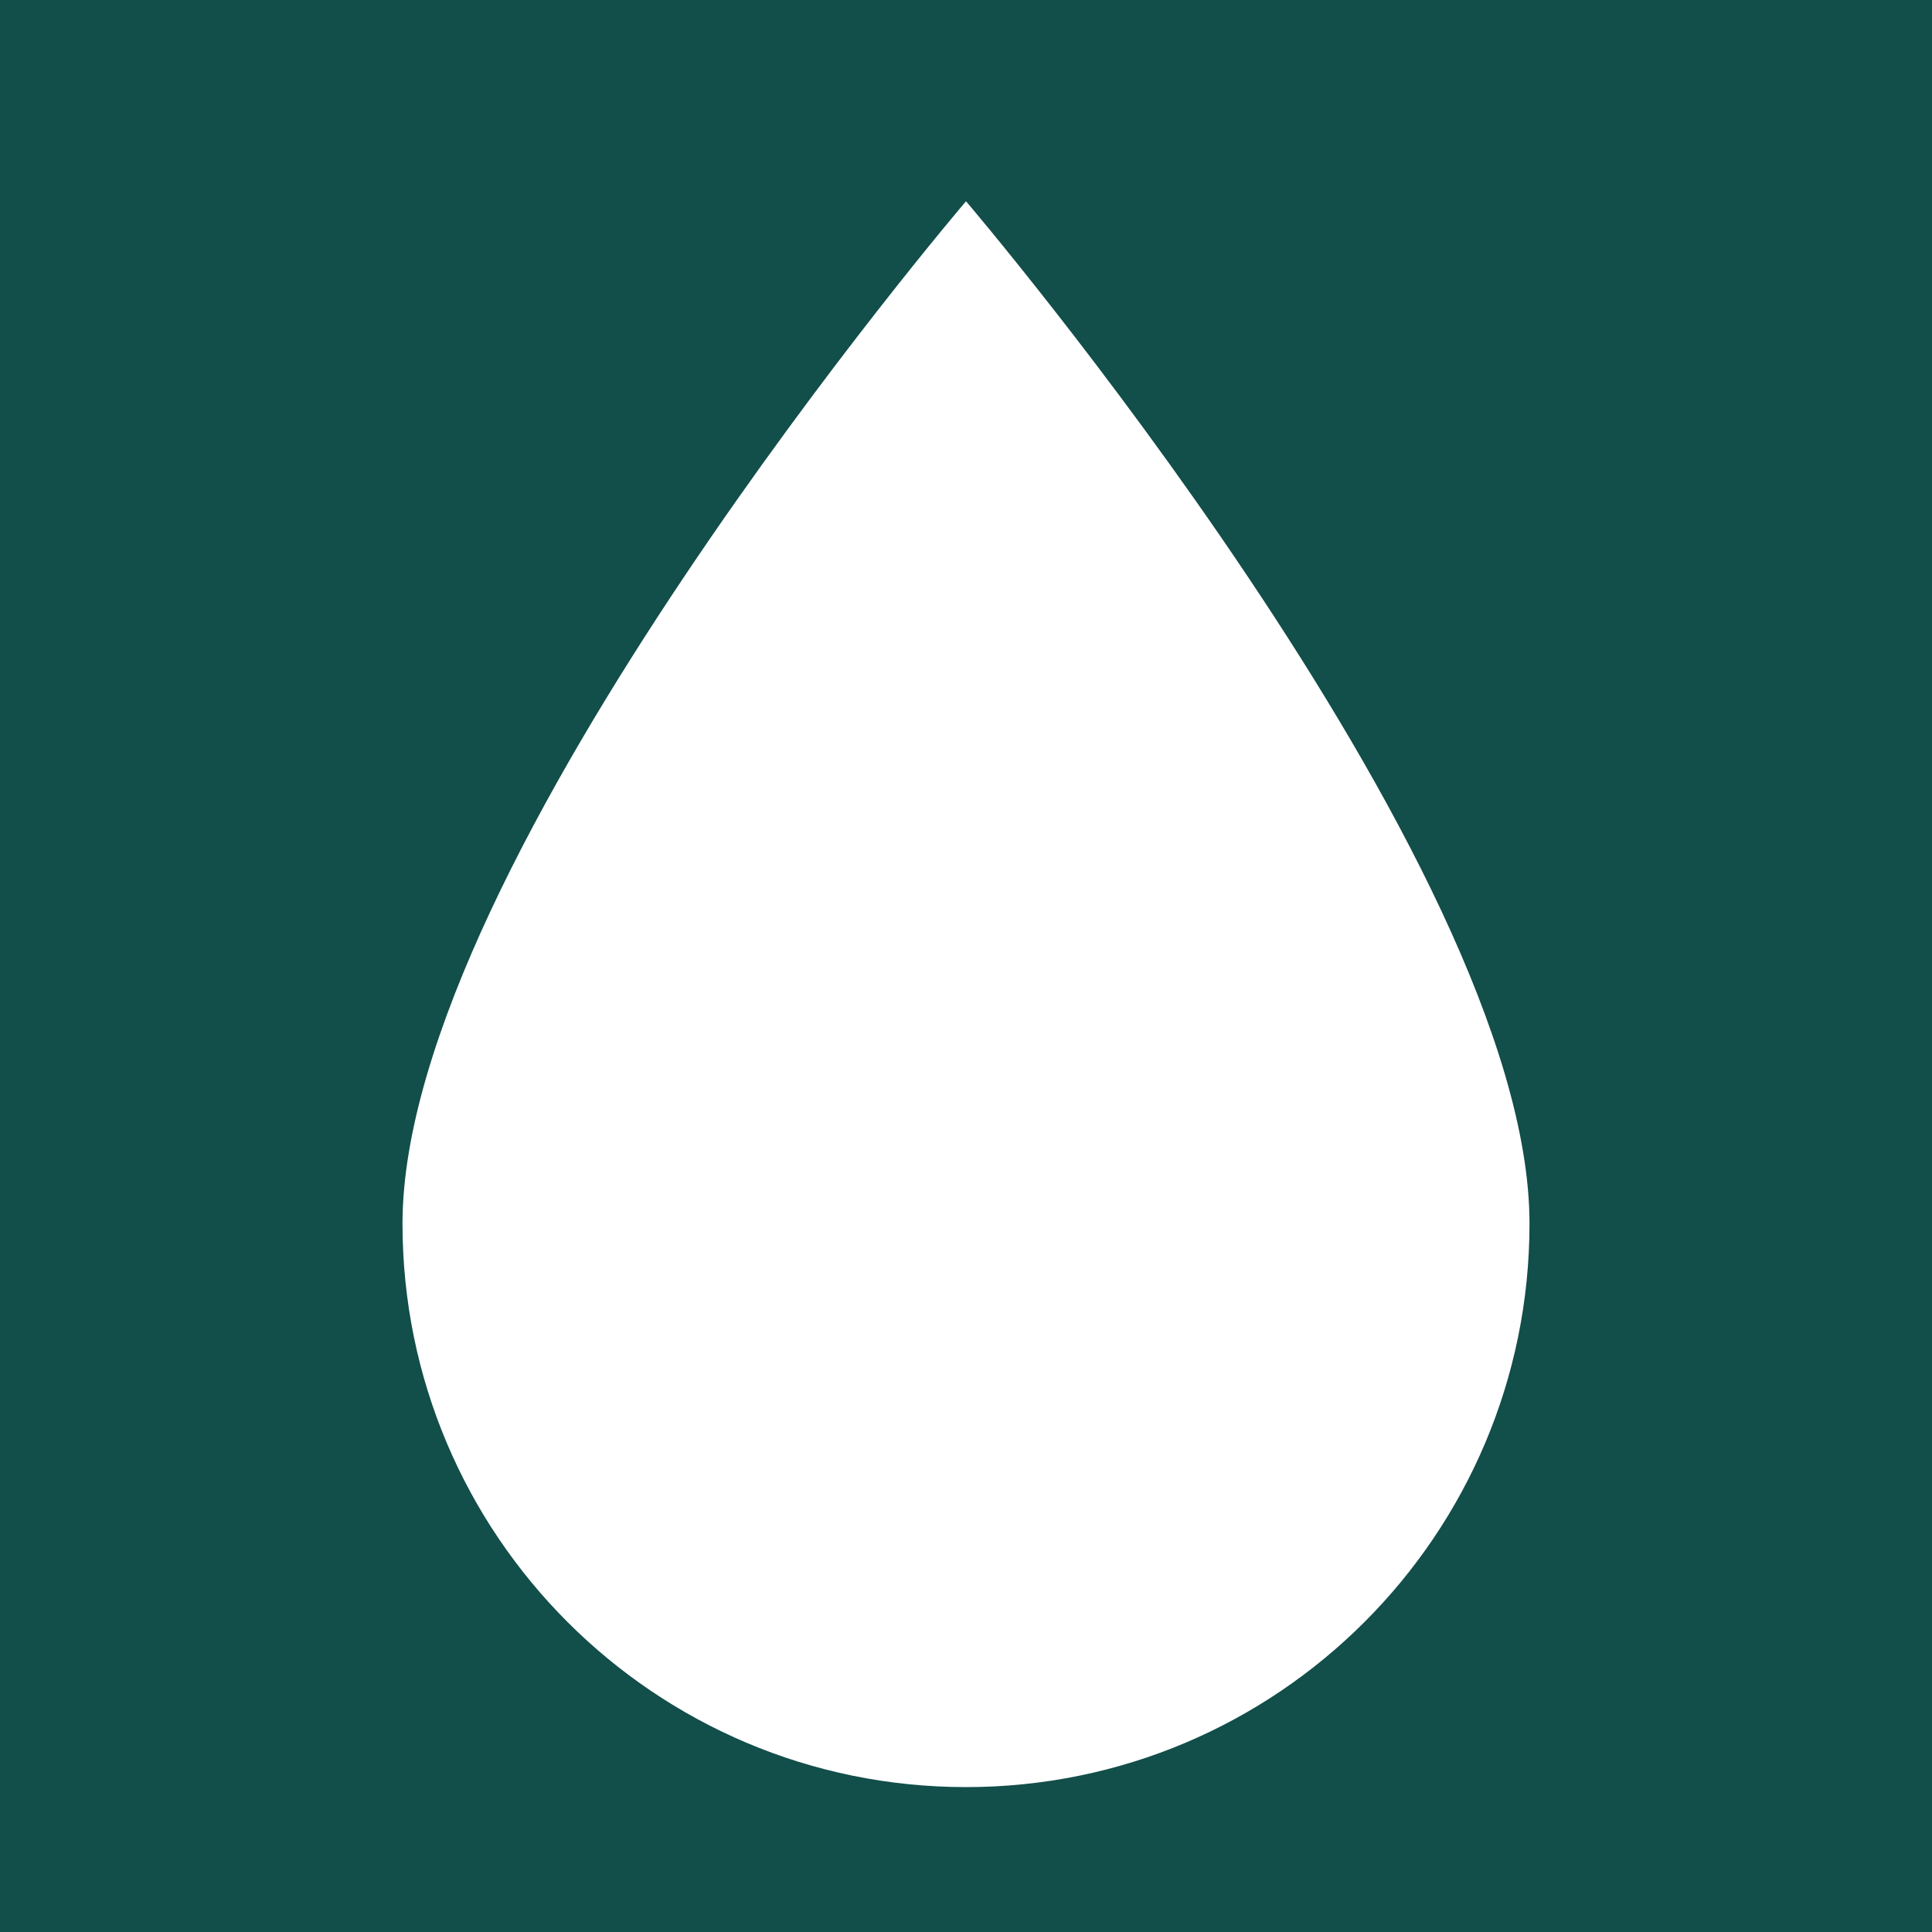
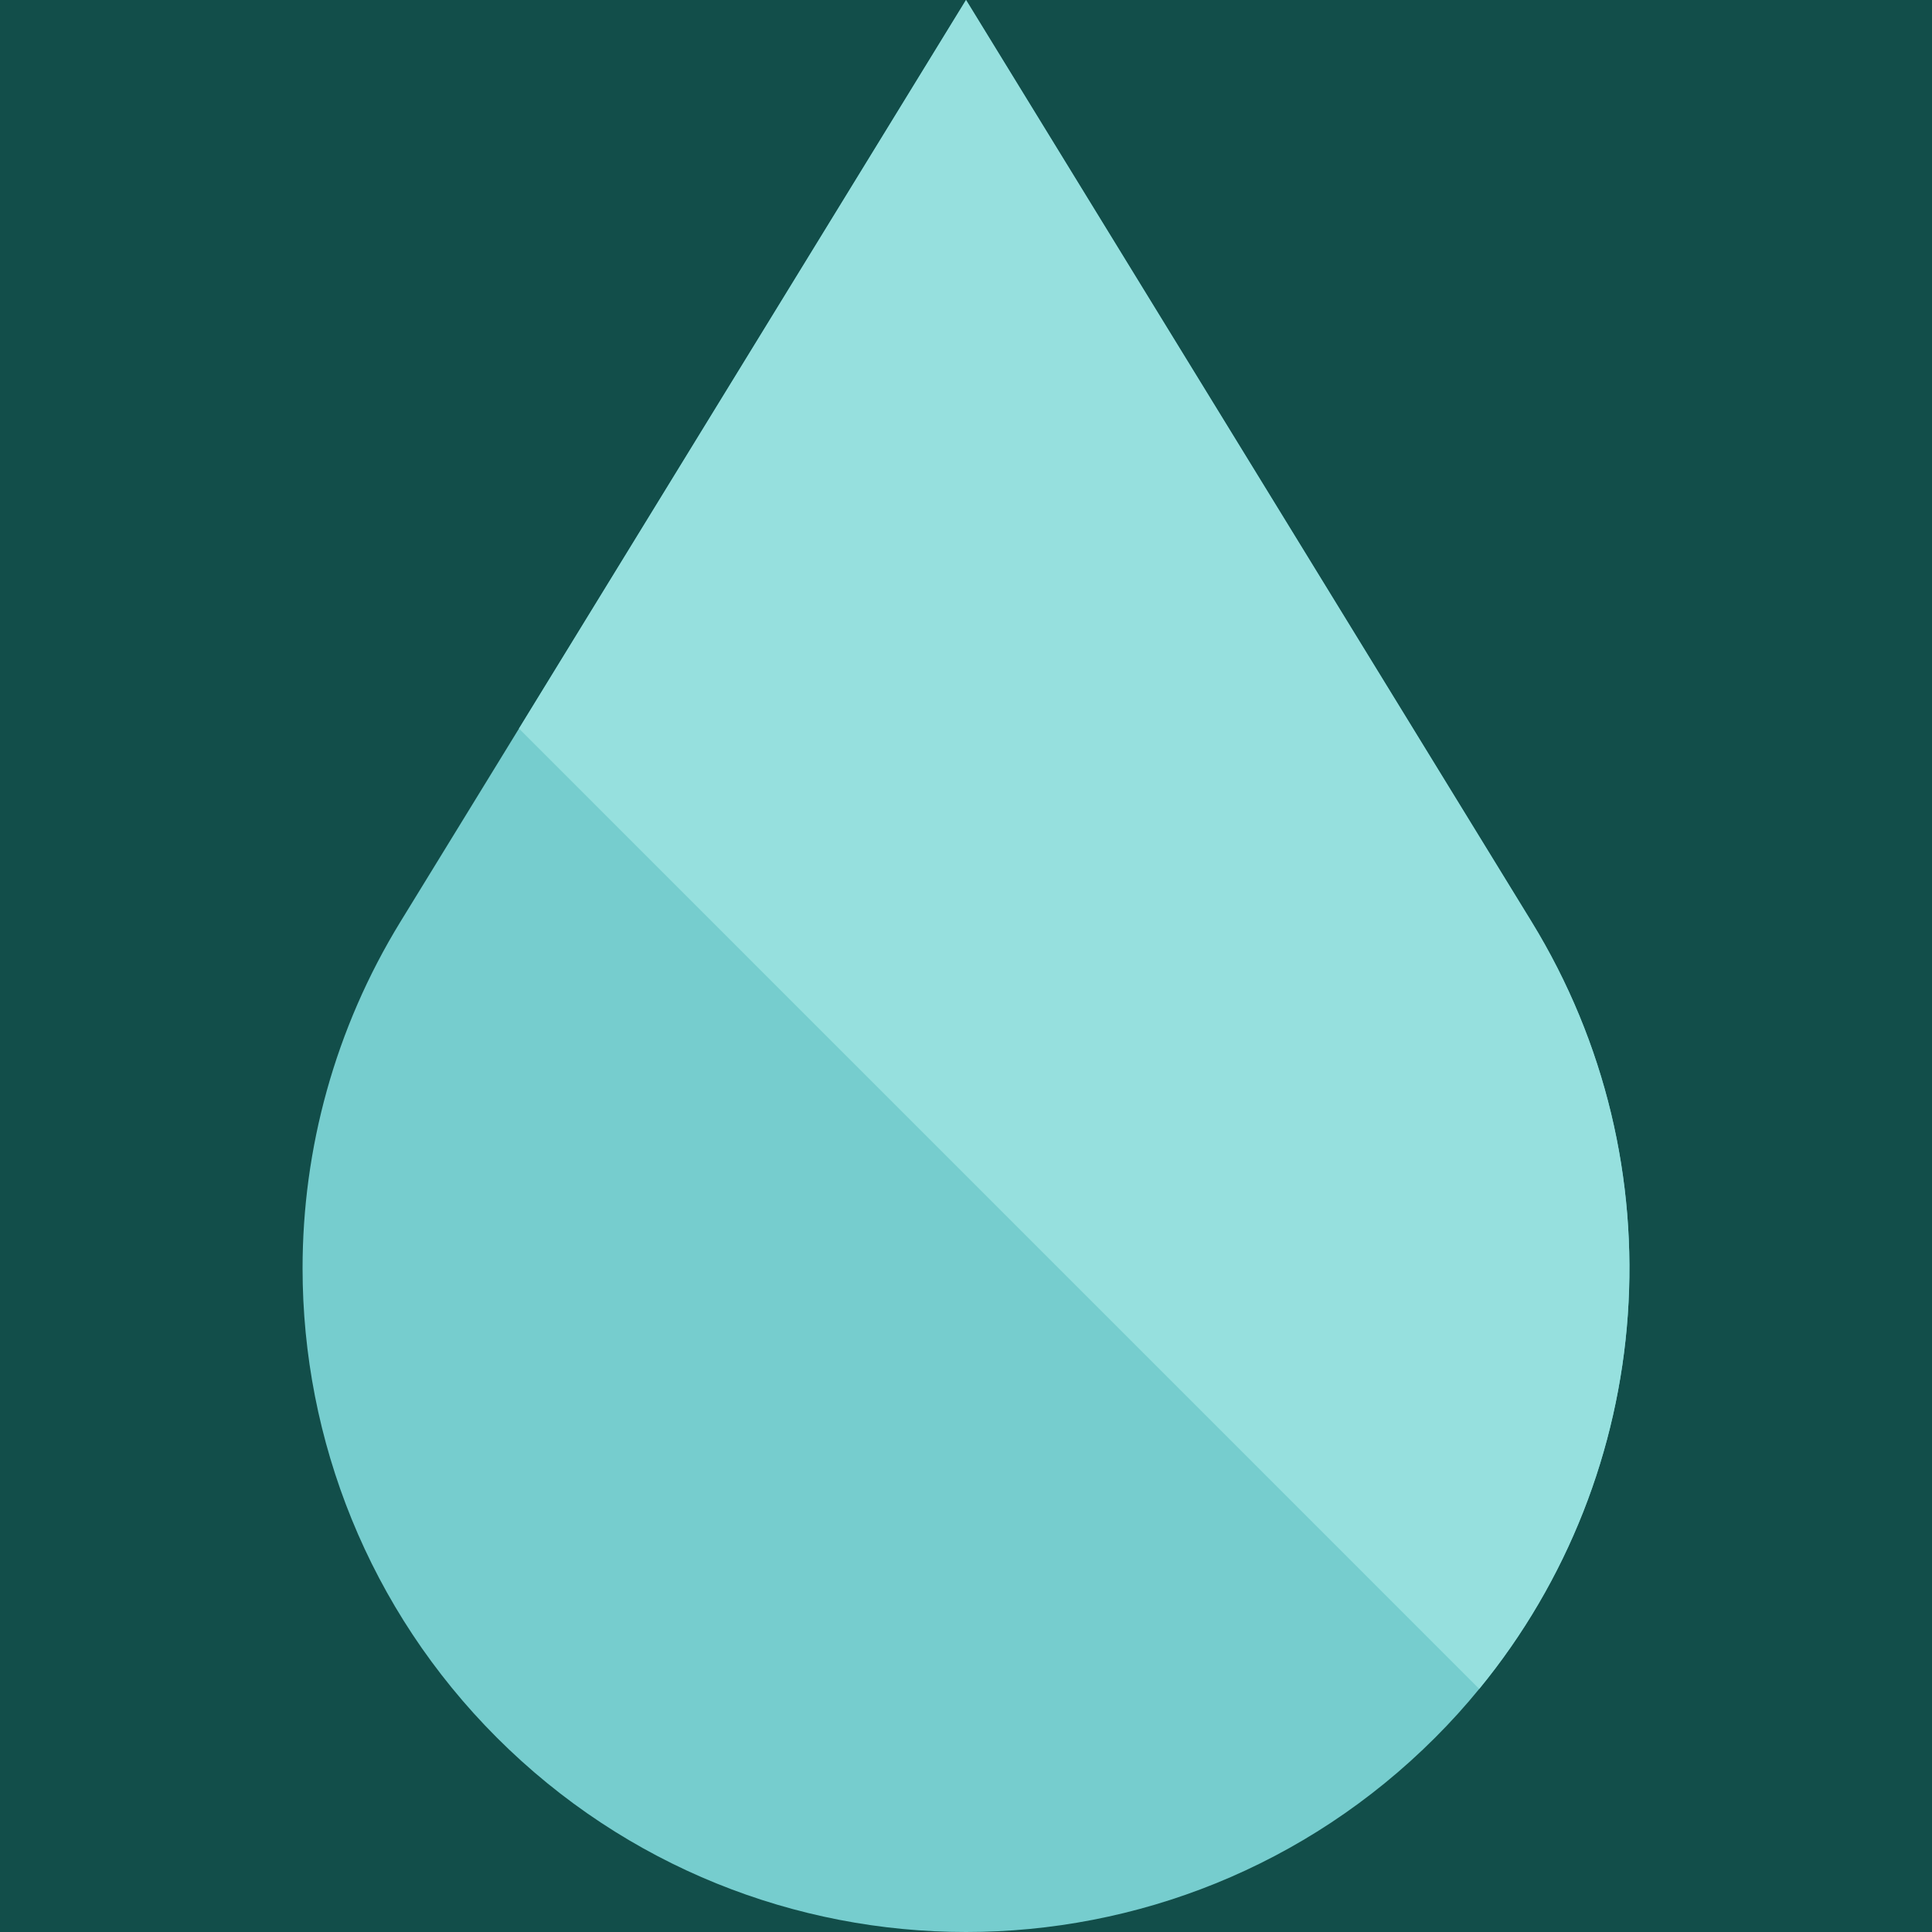
- <svg xmlns="http://www.w3.org/2000/svg" viewBox="0 0 24 24">
-   <rect width="24" height="24" fill="#124E4A" />
-   <path d="M12 2.5s7 8.2 7 12.7a7 7 0 1 1-14 0C5 10.7 12 2.5 12 2.5z" fill="white" />
+ <svg xmlns="http://www.w3.org/2000/svg" version="1.1" viewBox="0 0 345.13 345.13">
+   <rect width="345.13" height="345.13" fill="#124E4A" />
+   <g>
+     <path style="fill:#76CDCE;" d="M264.25,301.7c-2.45,3.01-5.08,5.91-7.88,8.71c-23.14,23.14-53.47,34.72-83.8,34.72         s-60.66-11.58-83.81-34.72c-22.86-22.86-34.71-53.2-34.71-83.84c0-21.31,5.74-42.77,17.5-61.94l21.16-34.48L172.57,0l31.67,51.62         l24.28,39.56l45.06,73.45C300.18,207.99,295.971,263.03,264.25,301.7z" />
+     <path style="fill:#96E0DE;" d="M264.25,301.7L92.71,130.15L172.57,0l31.67,51.62l24.28,39.56l45.06,73.45         C300.18,207.99,295.971,263.03,264.25,301.7z" />
+   </g>
</svg>
